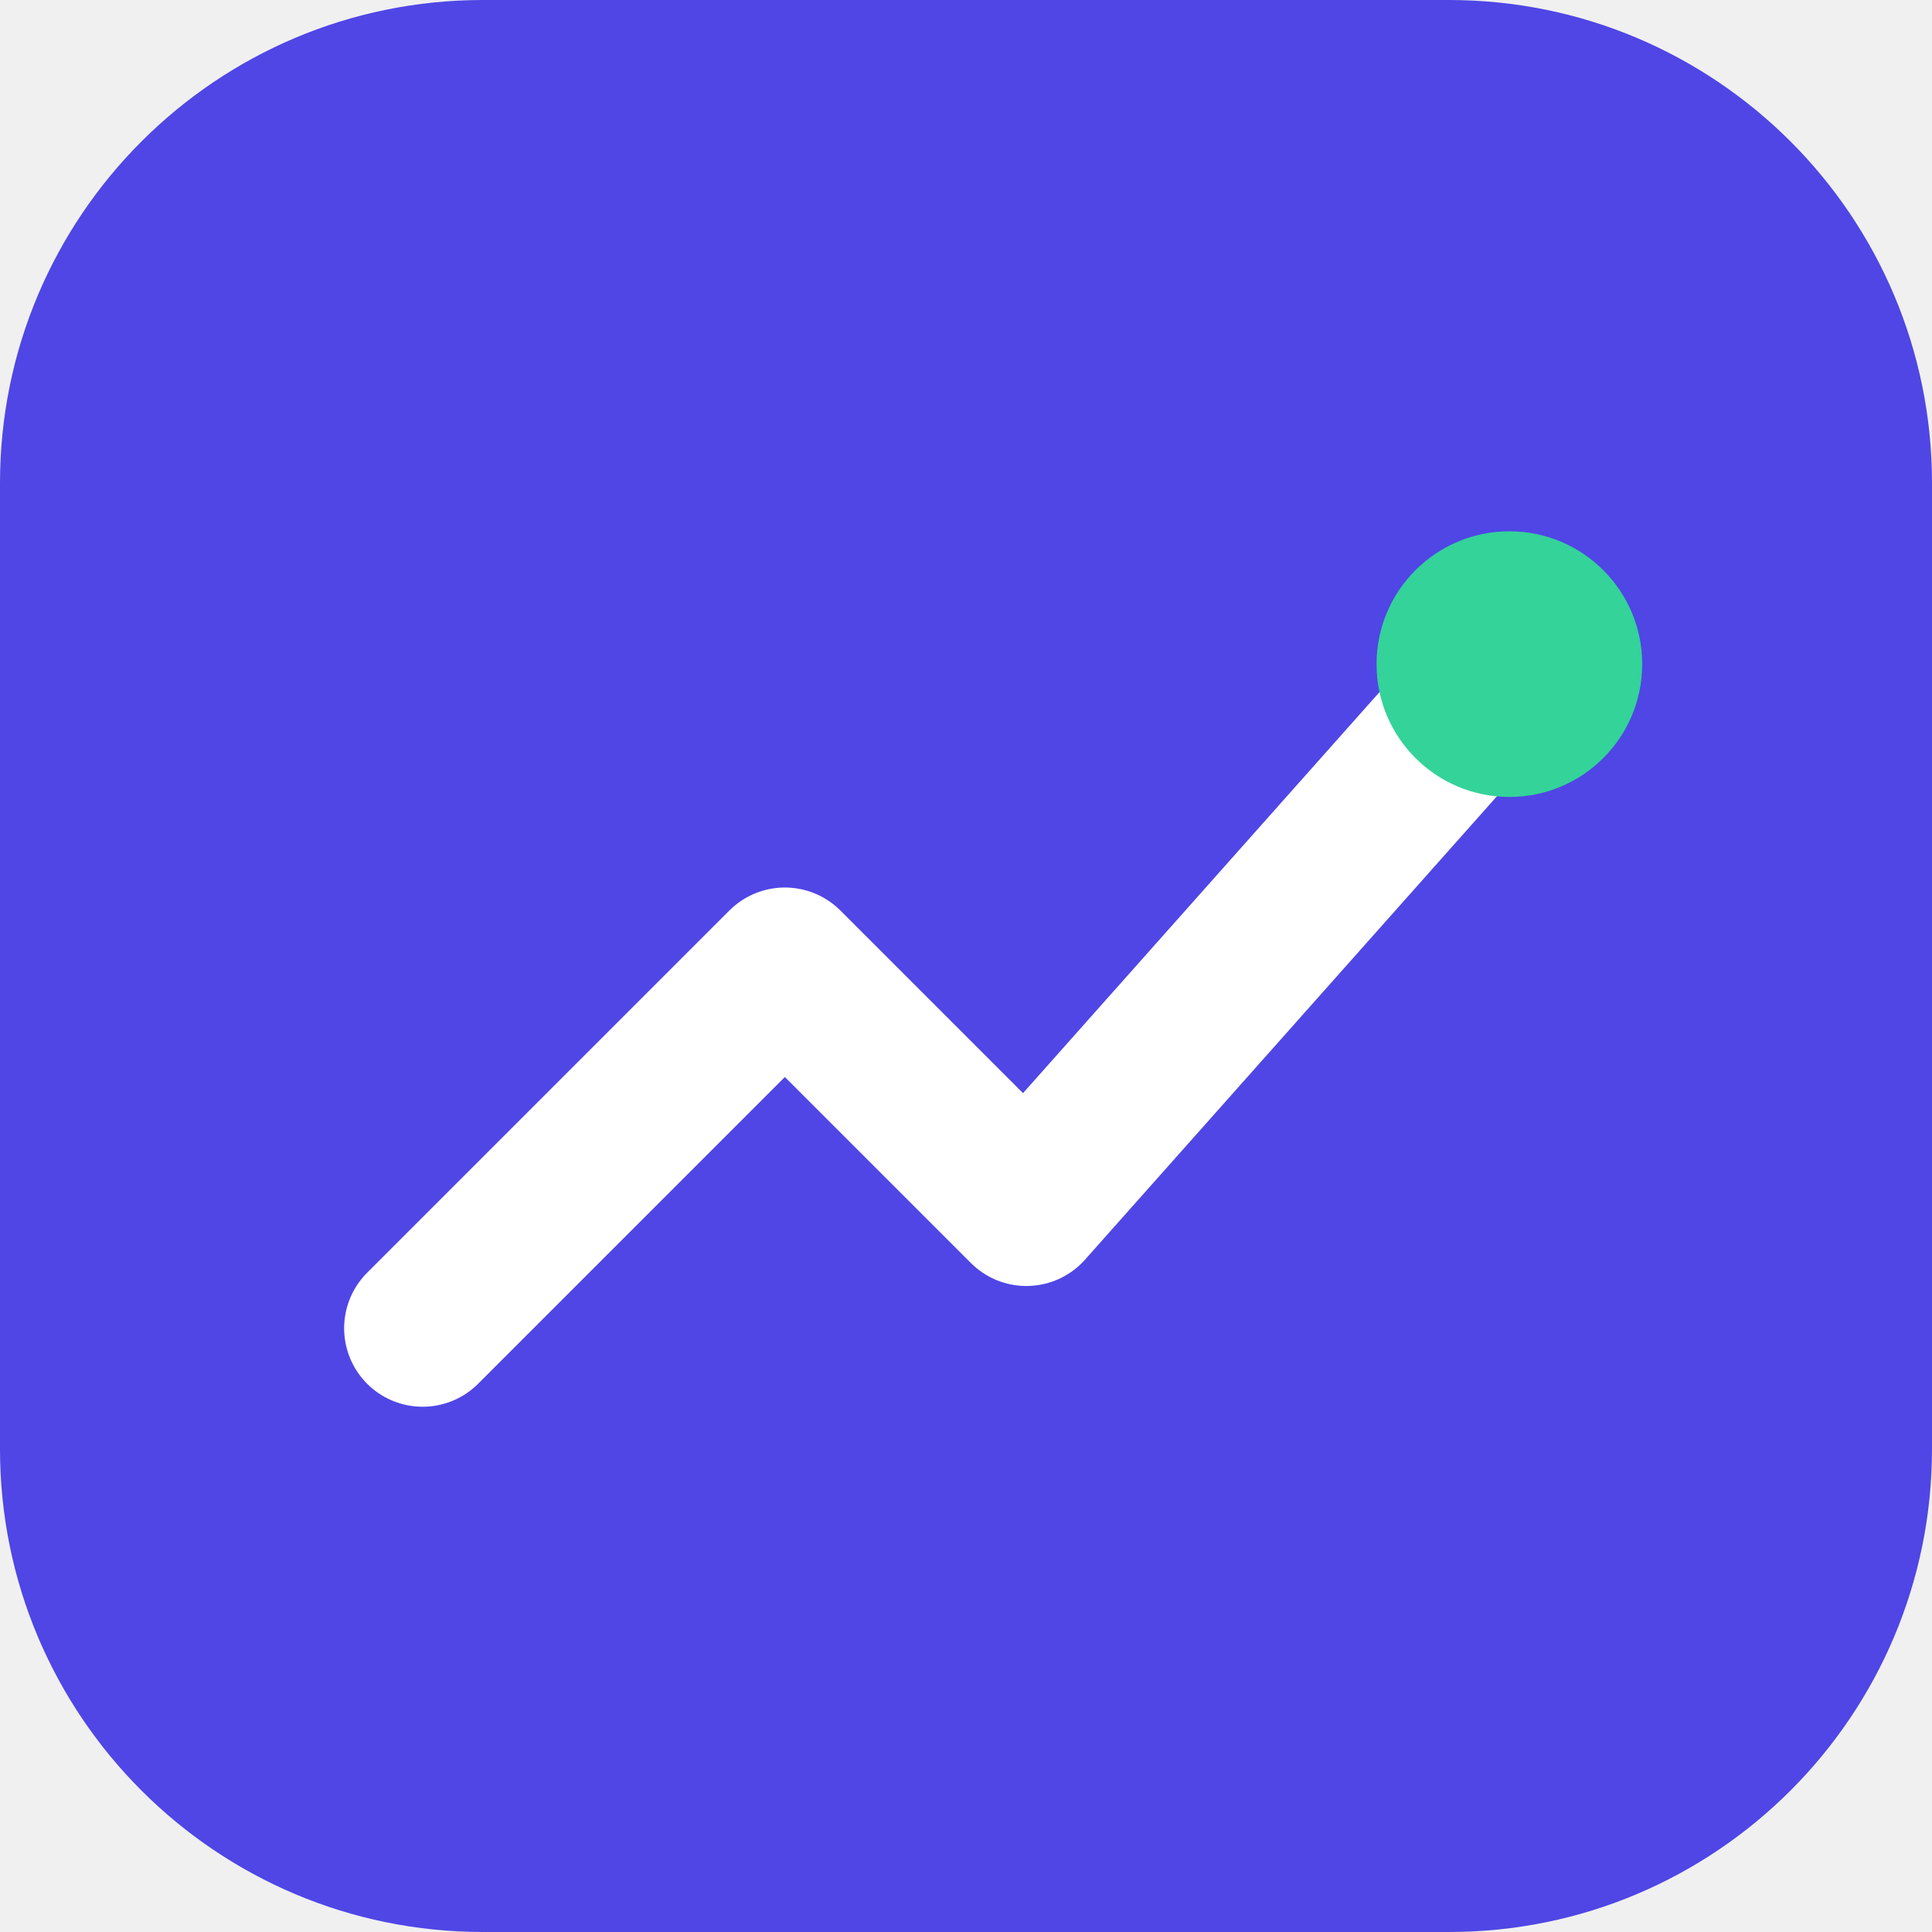
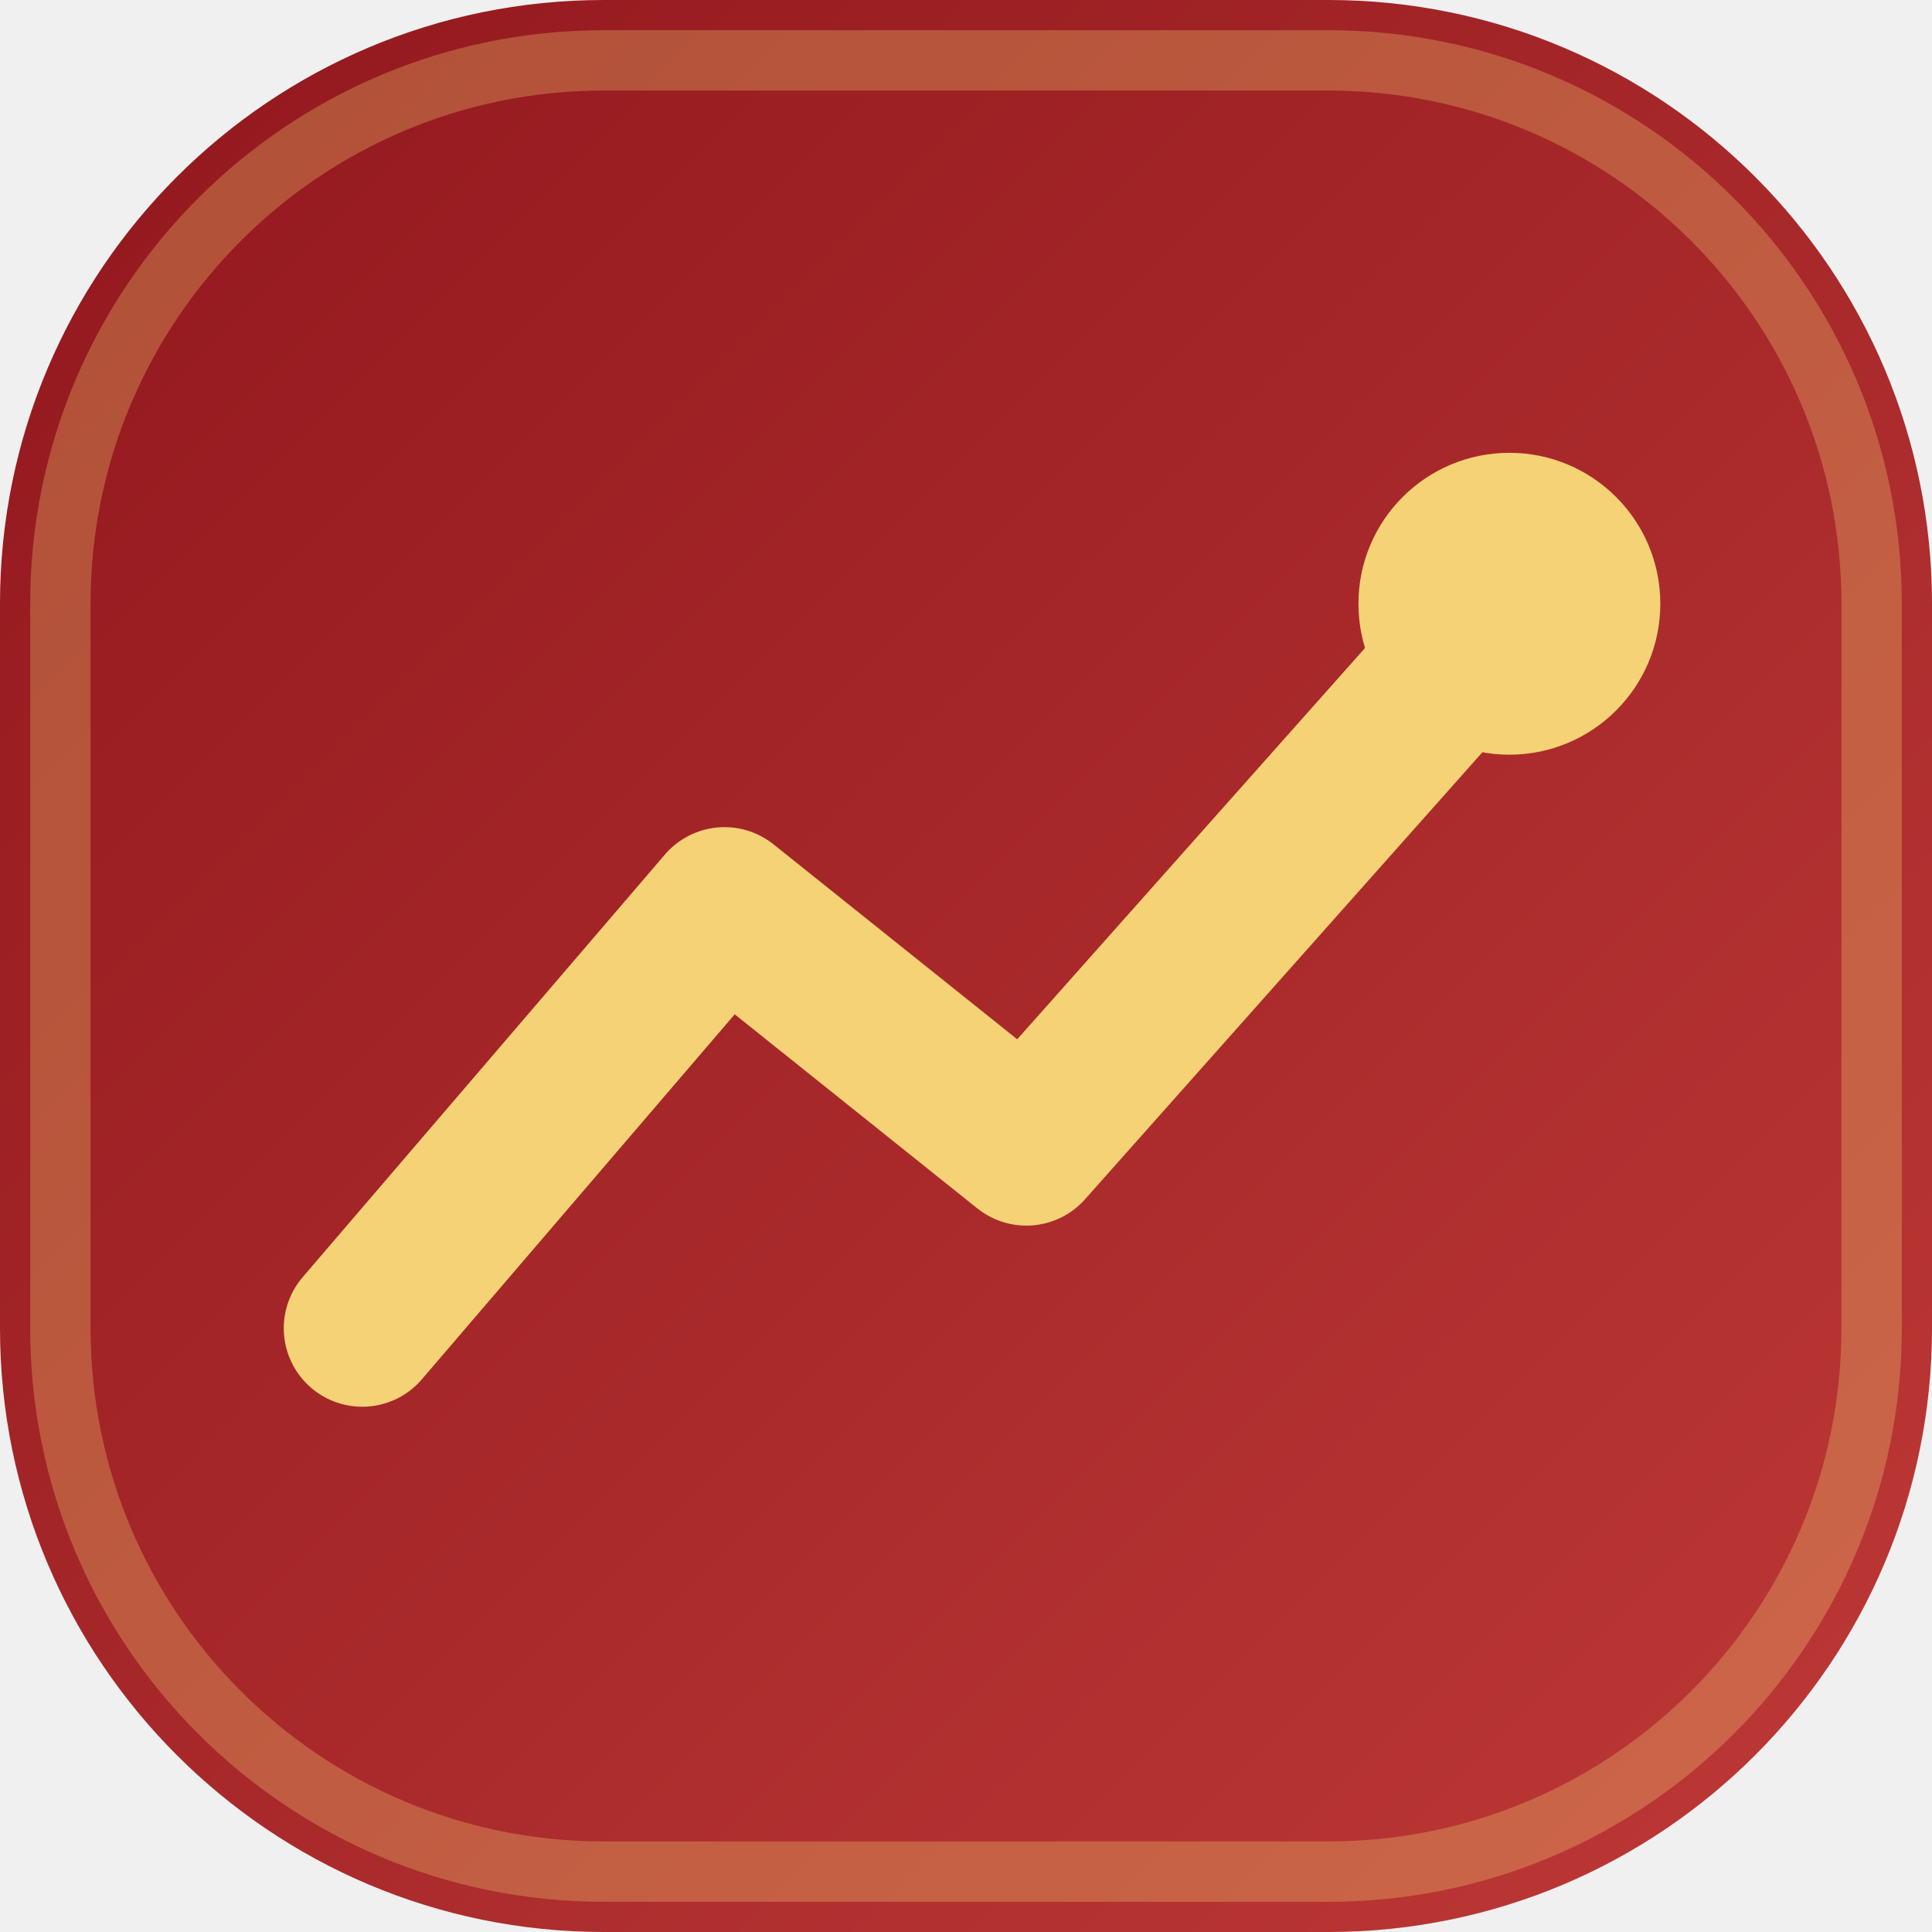
- <svg xmlns="http://www.w3.org/2000/svg" viewBox="0 0 32 32">
-   <rect width="32" height="32" rx="8" fill="#4f46e5" />
-   <path d="M7 22l6-6 4 4 8-9" fill="none" stroke="#fff" stroke-width="2.6" stroke-linecap="round" stroke-linejoin="round" />
-   <circle cx="25" cy="11" r="2.2" fill="#34d399" />
+ <svg xmlns="http://www.w3.org/2000/svg" viewBox="0 0 32 32" fill="none">
+   <defs>
+     <linearGradient id="favGrad" x1="0" y1="0" x2="32" y2="32" gradientUnits="userSpaceOnUse">
+       <stop offset="0%" stop-color="#91171d" />
+       <stop offset="100%" stop-color="#be3937" />
+     </linearGradient>
+   </defs>
+   <rect width="32" height="32" rx="10" fill="url(#favGrad)" />
+   <rect x="1" y="1" width="30" height="30" rx="9" stroke="#f5d275" stroke-opacity="0.3" stroke-width="1" />
+   <path d="M6 22l6-7 5 4 8-9" fill="none" stroke="#f5d275" stroke-width="2.6" stroke-linecap="round" stroke-linejoin="round" />
+   <circle cx="25" cy="10" r="2.5" fill="#f5d275" />
</svg>
